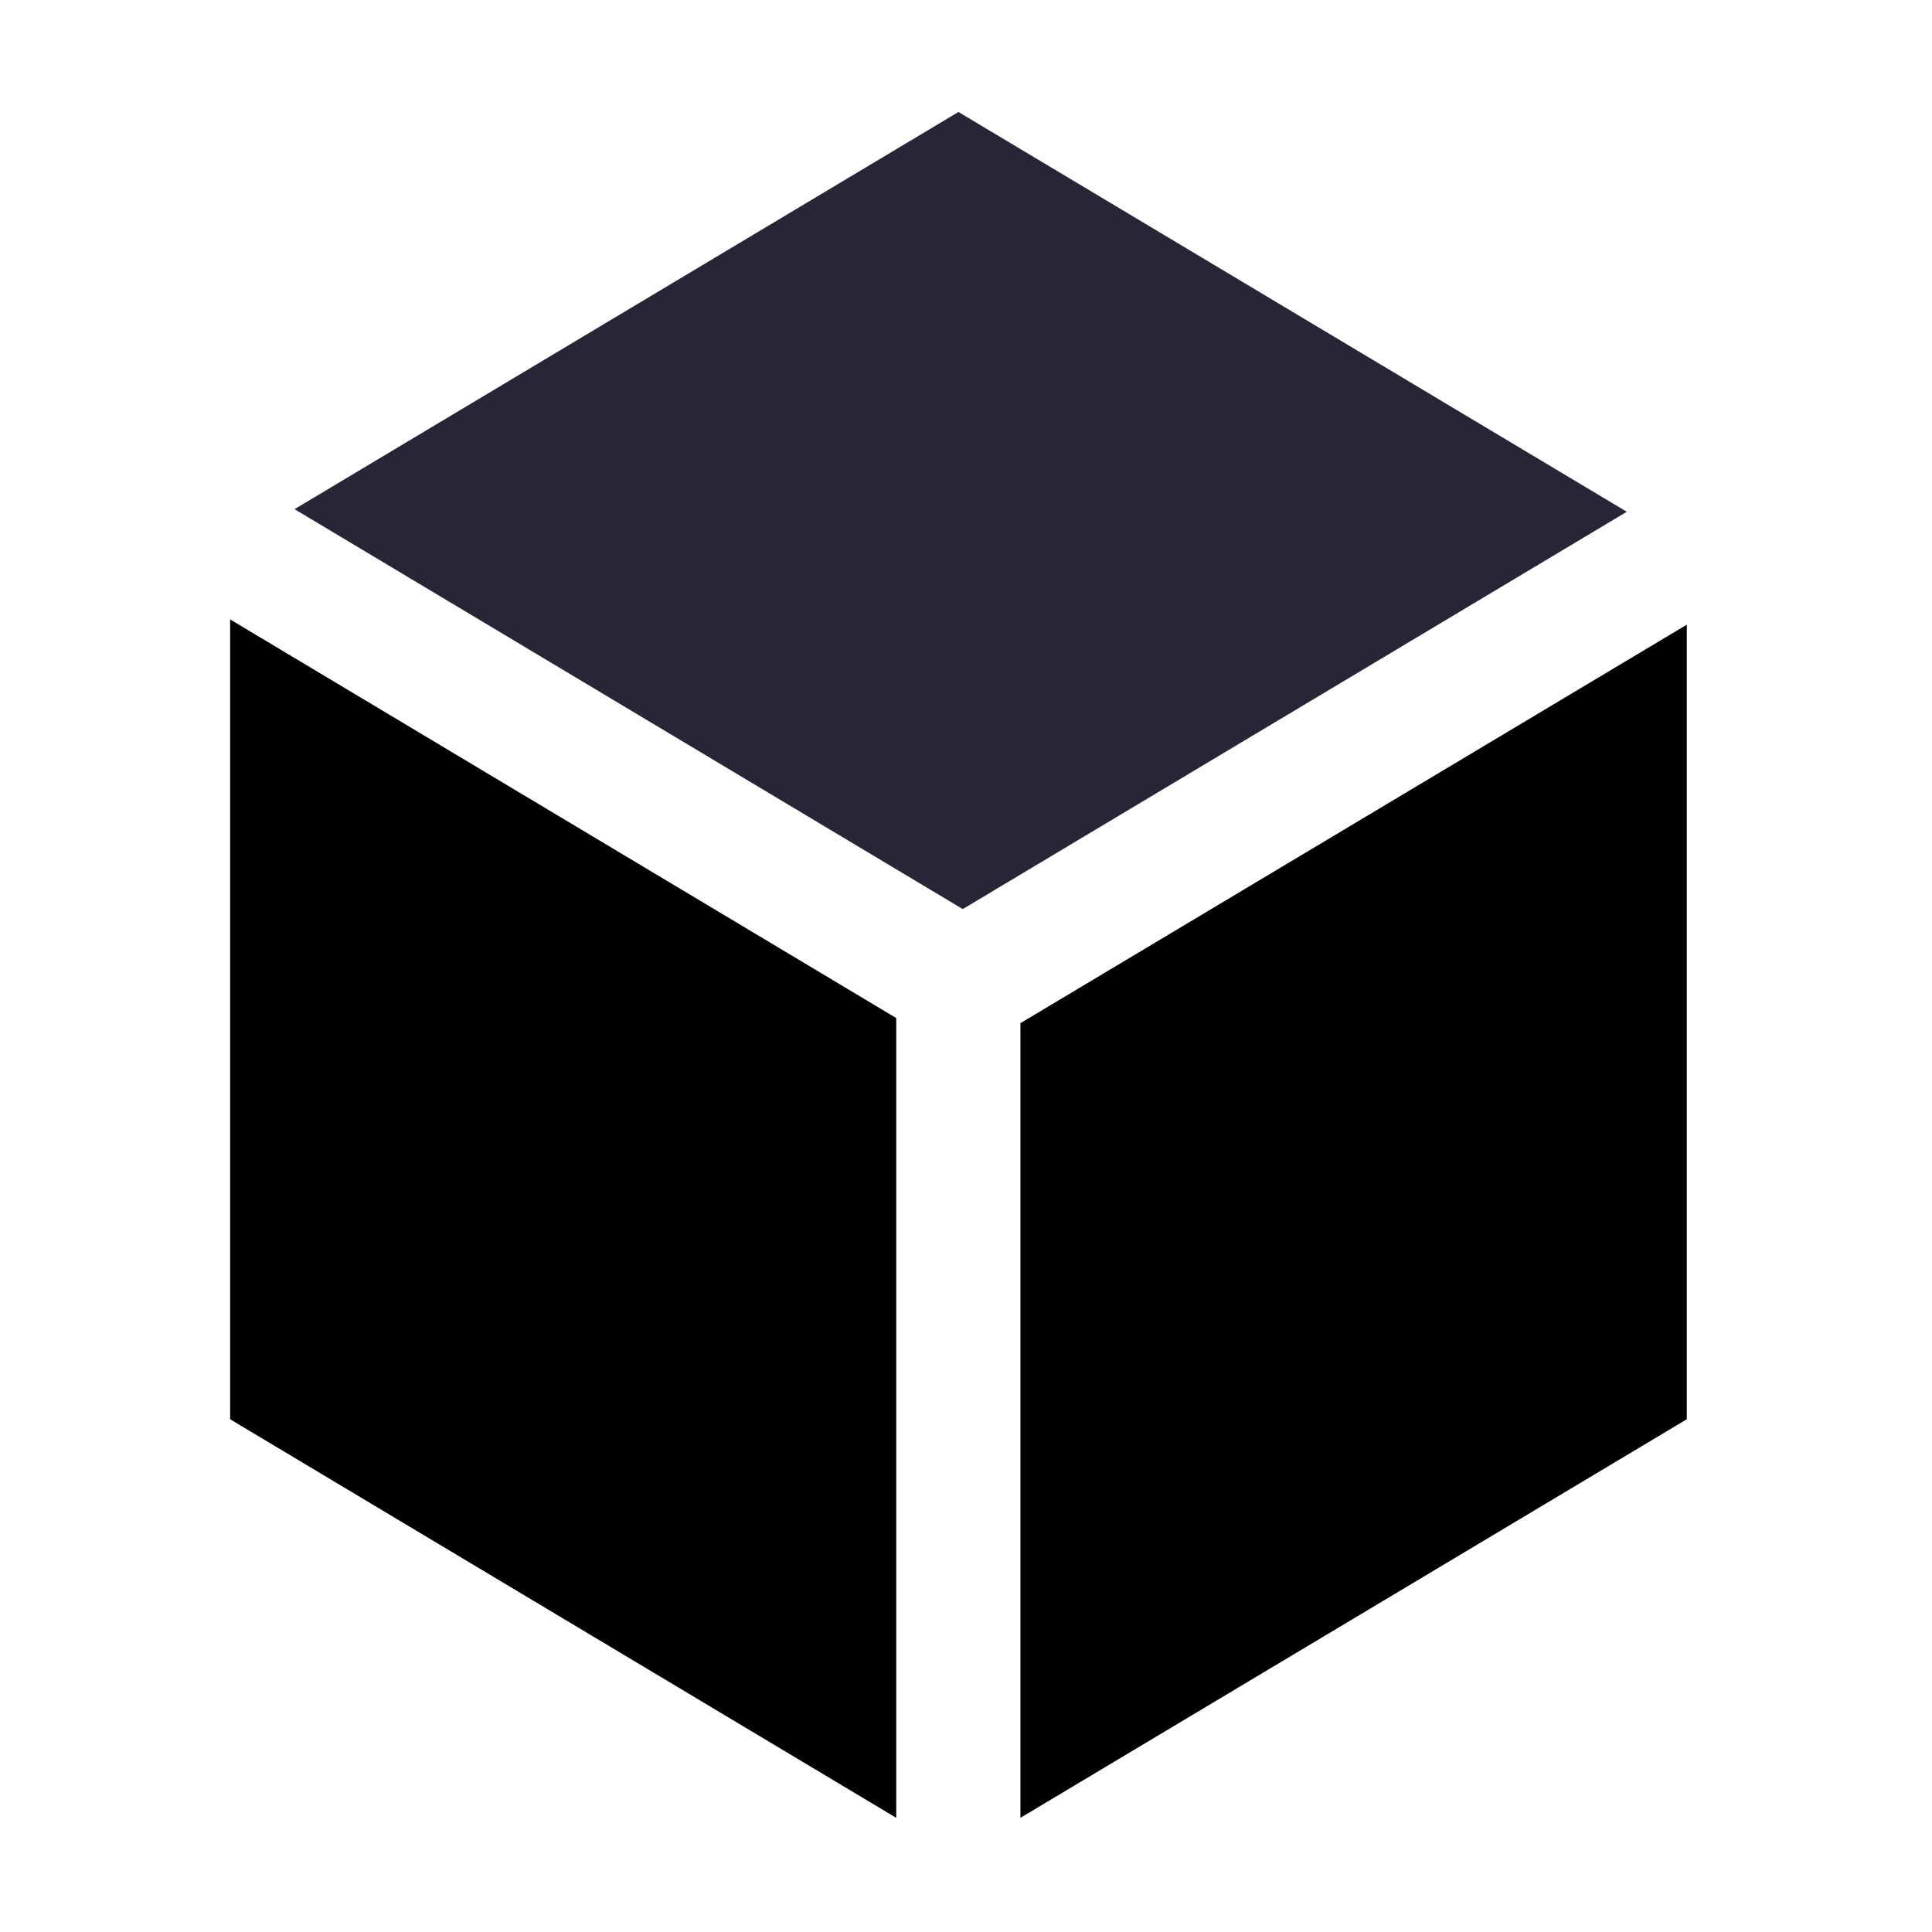
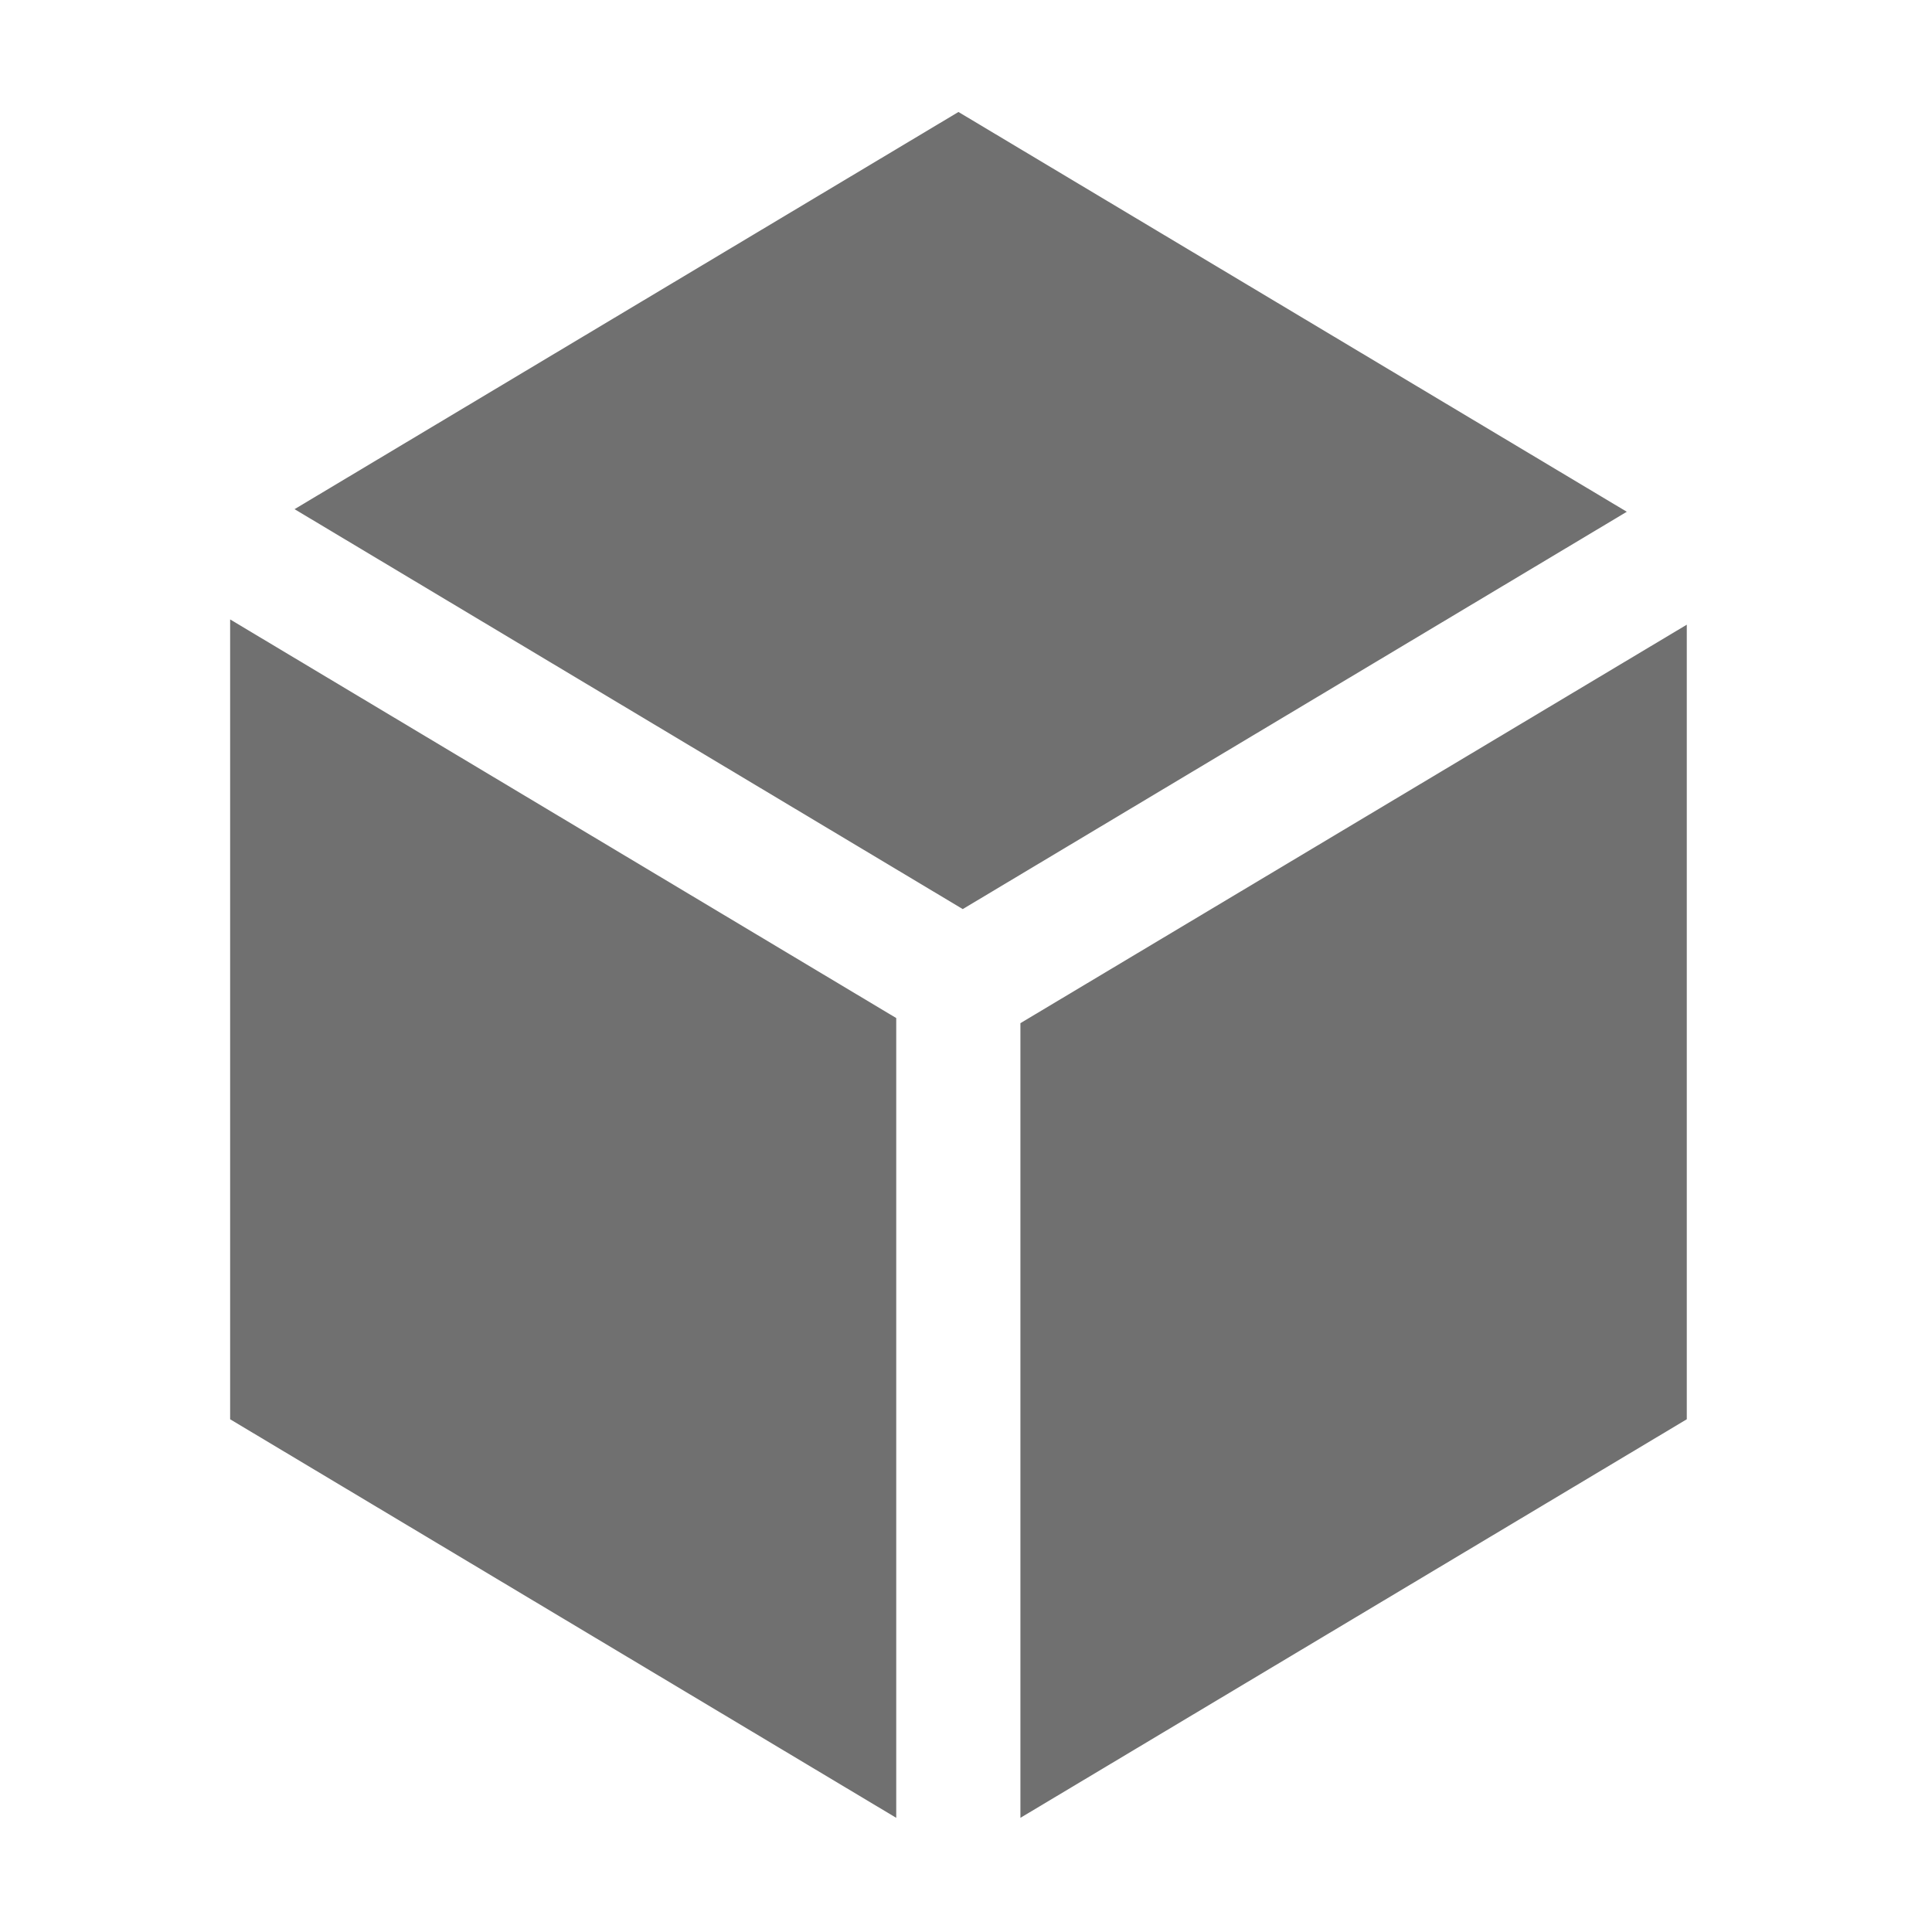
- <svg xmlns="http://www.w3.org/2000/svg" t="1683626274732" class="icon" viewBox="0 0 1024 1024" version="1.1" p-id="15703" width="30" height="30">
-   <path d="M508.002 59.351 156.118 269.867 510.279 481.835 862.239 271.244 508.002 59.351 508.002 59.351Z" fill="#272636" p-id="15704" />
-   <path d="M121.975 752.24 475.022 963.486 475.022 539.589 121.975 328.311 121.975 752.24 121.975 752.24Z" p-id="15705" />
-   <path d="M540.842 542.3 540.842 963.486 894.03 752.24 894.03 331.098 540.842 542.3 540.842 542.3Z" p-id="15706" />
-   <path d="M540.842 542.3" p-id="15707" />
+ <svg xmlns="http://www.w3.org/2000/svg" t="1683626667714" class="icon" viewBox="0 0 1024 1024" version="1.1" p-id="21002" width="30" height="30">
+   <path d="M508.002 59.351 156.118 269.867 510.279 481.835 862.239 271.244 508.002 59.351 508.002 59.351Z" fill="#707070" p-id="21003" />
+   <path d="M121.975 752.24 475.022 963.486 475.022 539.589 121.975 328.311 121.975 752.24 121.975 752.24Z" p-id="21004" fill="#707070" />
+   <path d="M540.842 542.3 540.842 963.486 894.03 752.24 894.03 331.098 540.842 542.3 540.842 542.3Z" p-id="21005" fill="#707070" />
+   <path d="M540.842 542.3" p-id="21006" fill="#707070" />
</svg>
